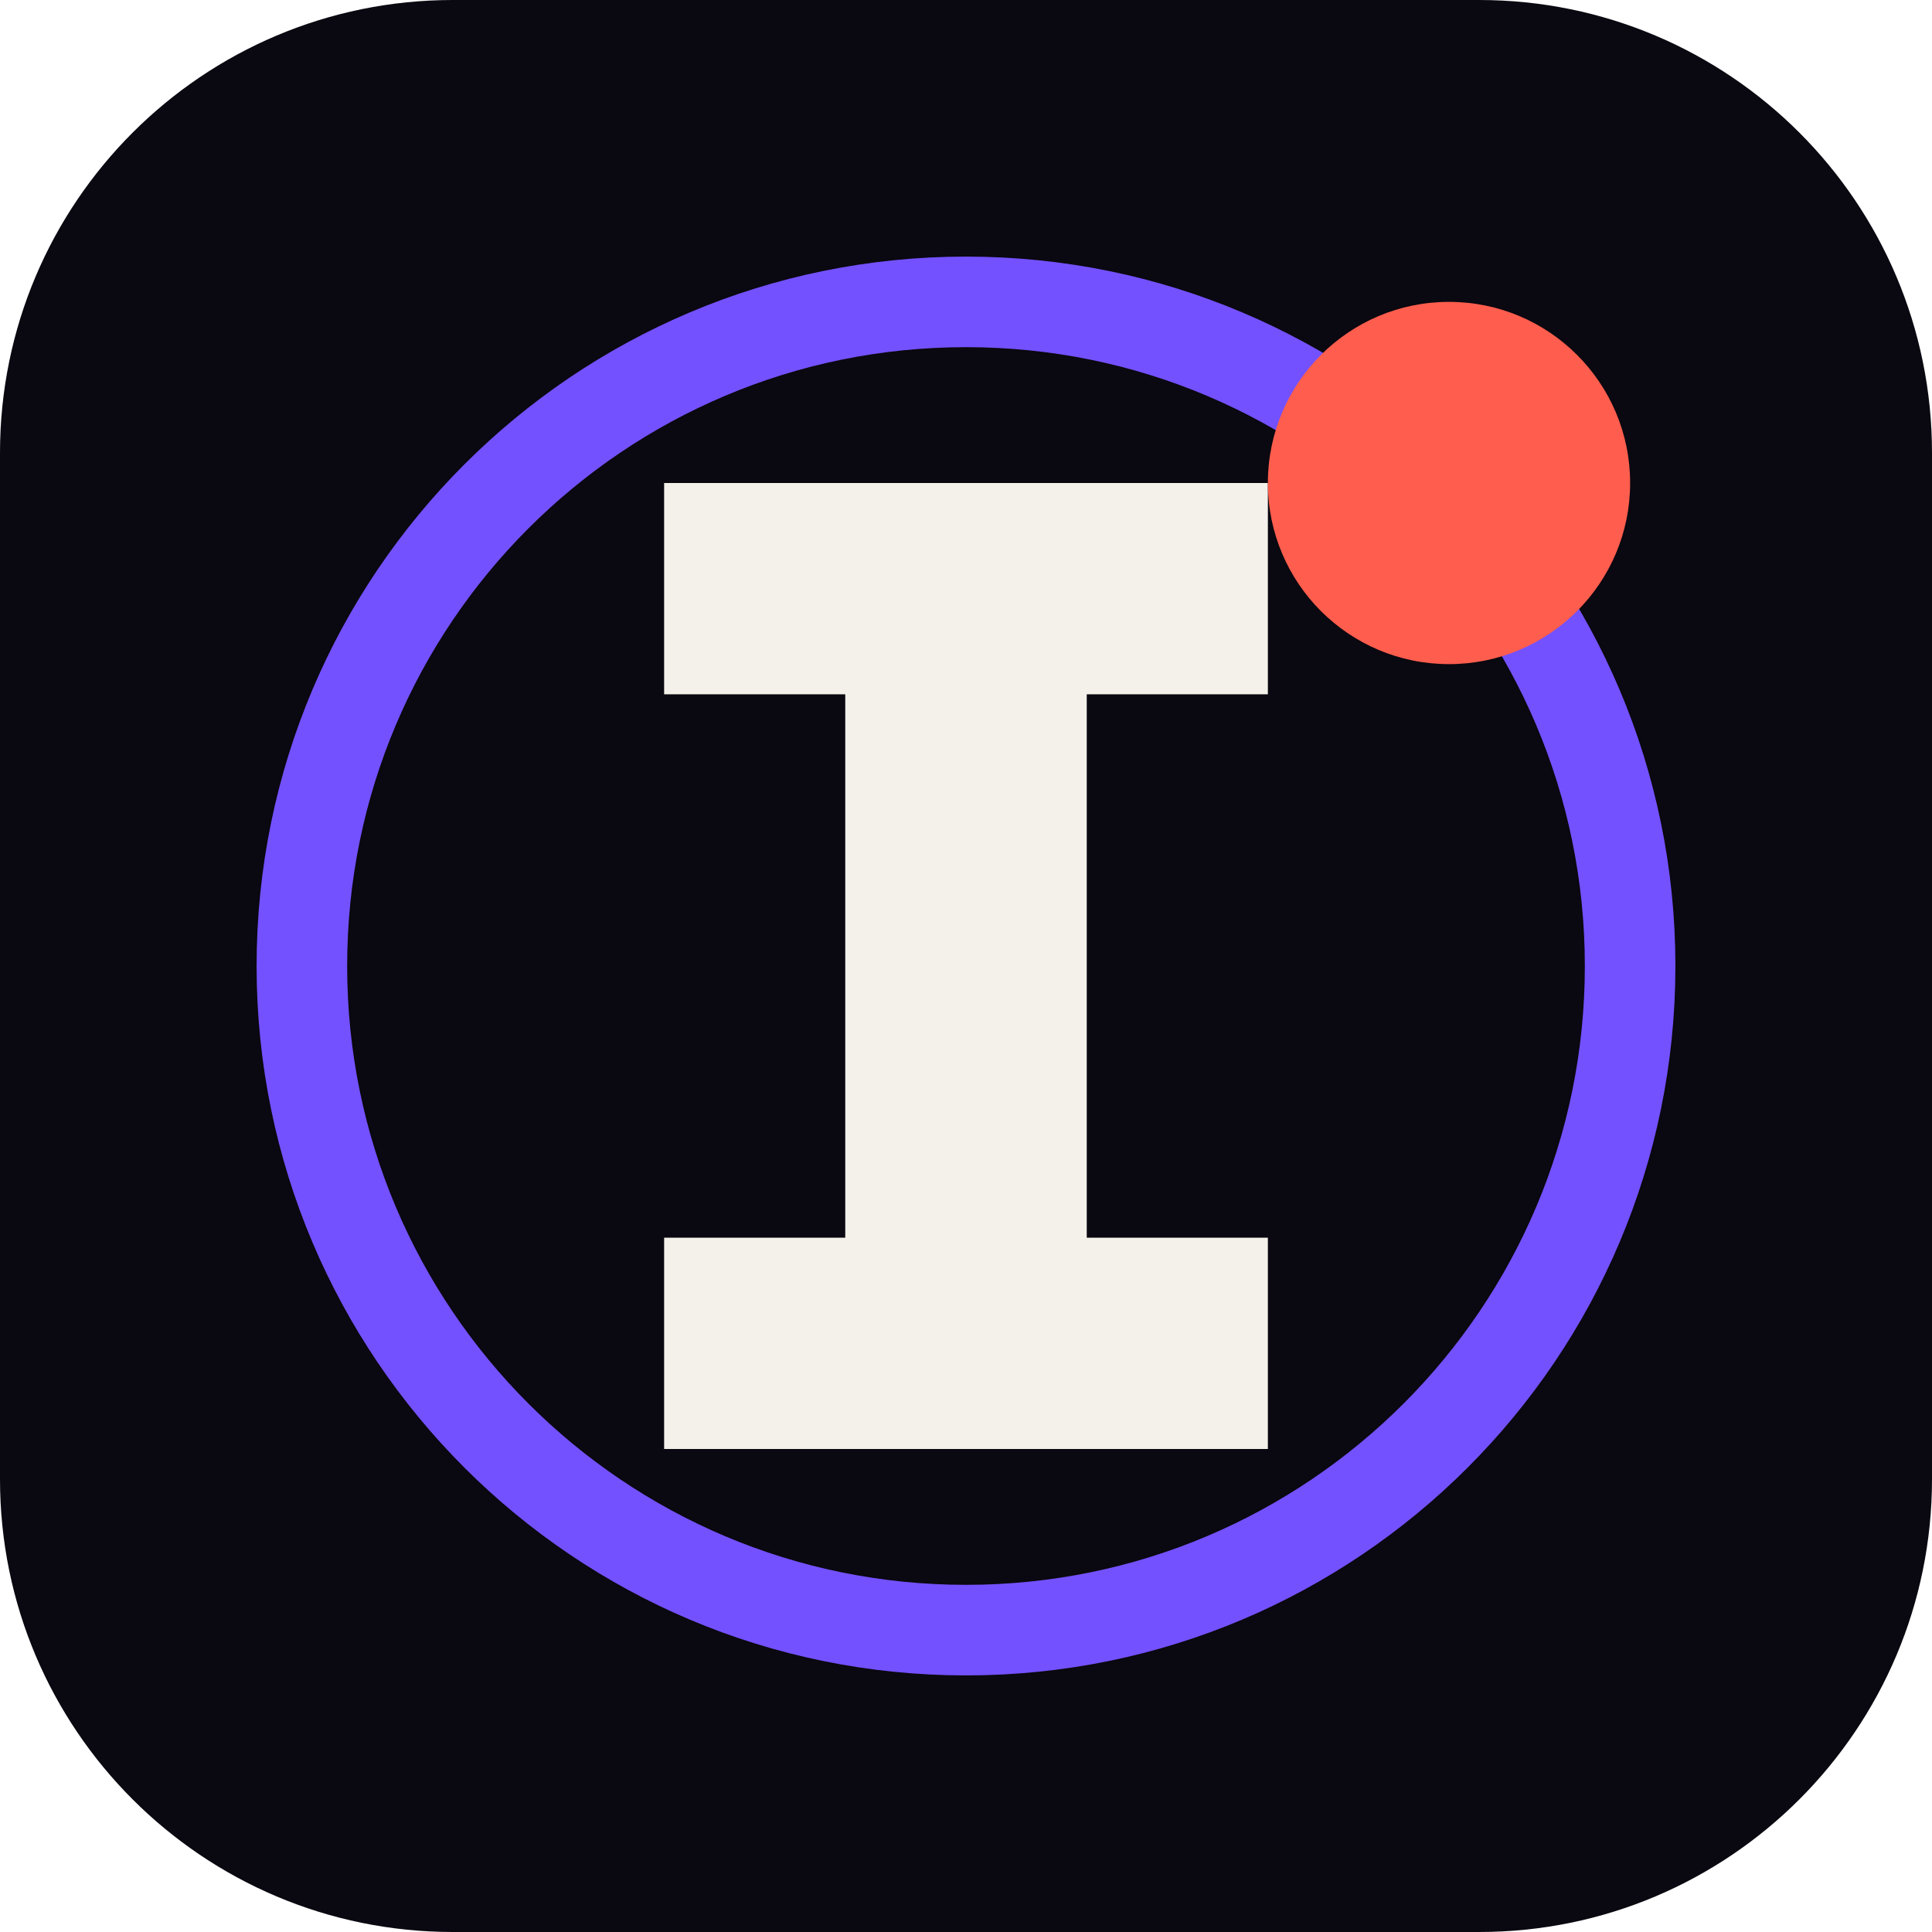
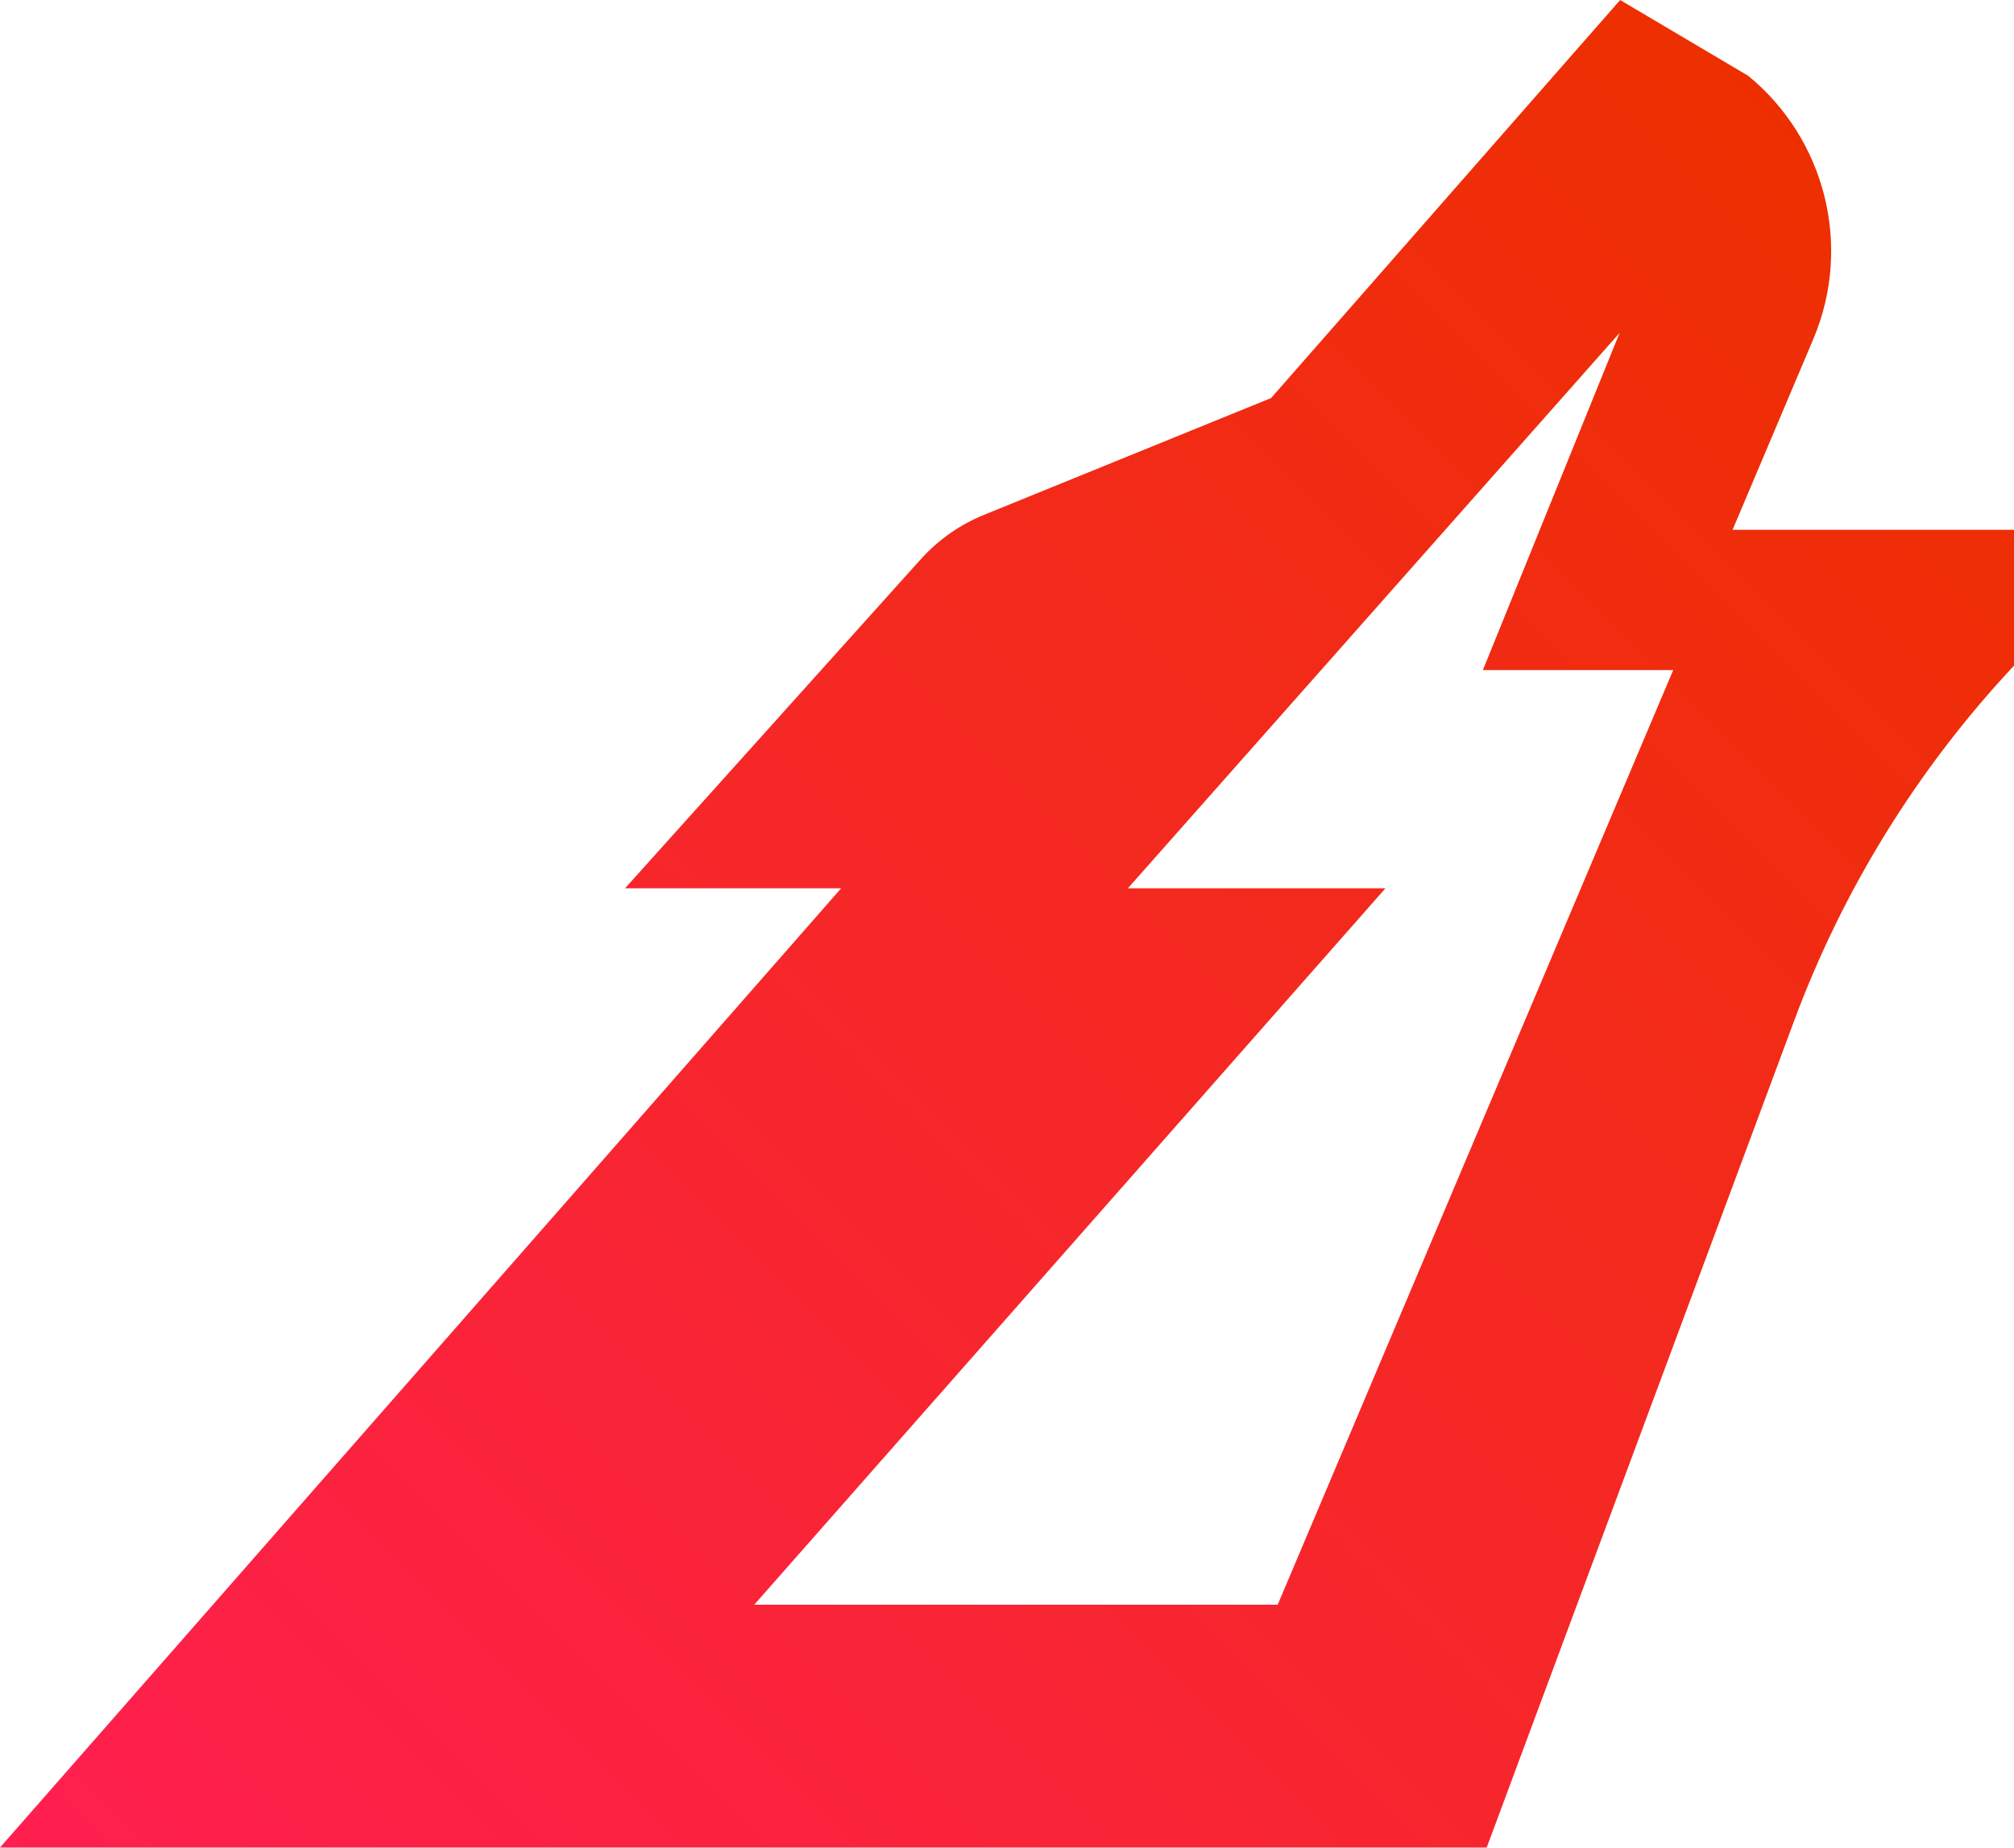
- <svg xmlns="http://www.w3.org/2000/svg" viewBox="0 0 64 64">
-   <rect width="64" height="64" rx="15" fill="#0a0810" />
-   <circle cx="32" cy="32" r="22" fill="none" stroke="#7451ff" stroke-width="3" />
-   <path d="M22 16h20v7h-6v18h6v7H22v-7h6V23h-6z" fill="#f4f1ea" />
-   <circle cx="48" cy="16" r="6" fill="#ff5d4d" />
+ <svg xmlns="http://www.w3.org/2000/svg" viewBox="0 0 1593.77 1462.07">
+   <defs>
+     <linearGradient id="invicti-gradient" x1="221.34" y1="1683.41" x2="1614.73" y2="290.03" gradientUnits="userSpaceOnUse">
+       <stop offset="0" stop-color="#ff1f50" />
+       <stop offset="1" stop-color="#ed2f00" />
+     </linearGradient>
+   </defs>
+   <path fill="url(#invicti-gradient)" d="M1371.06,419.28l22.86-54.01,40.98-96.83c31.44-74.32,9.05-158.96-51.5-208.47l-88.26-52.24-.04-.02-13-7.7-276.21,314.98-.07.03-227.12,92.41c-19.01,7.74-36.04,19.65-49.82,34.86l-234.27,260.69h171.02l-167.93,191.51h.01l-71.07,81.05-132.37,150.95L0,1462.07h1176.5l211.06-567.58,32.23-86.69c38.77-104.28,97.91-199.8,173.98-281.02v-107.5h-222.71ZM1169.96,894.49l-158.88,375.44h-414.23l499.51-566.95h-203.83l389.13-439.53-108.18,266.81h150.61l-154.14,364.23Z" />
</svg>
